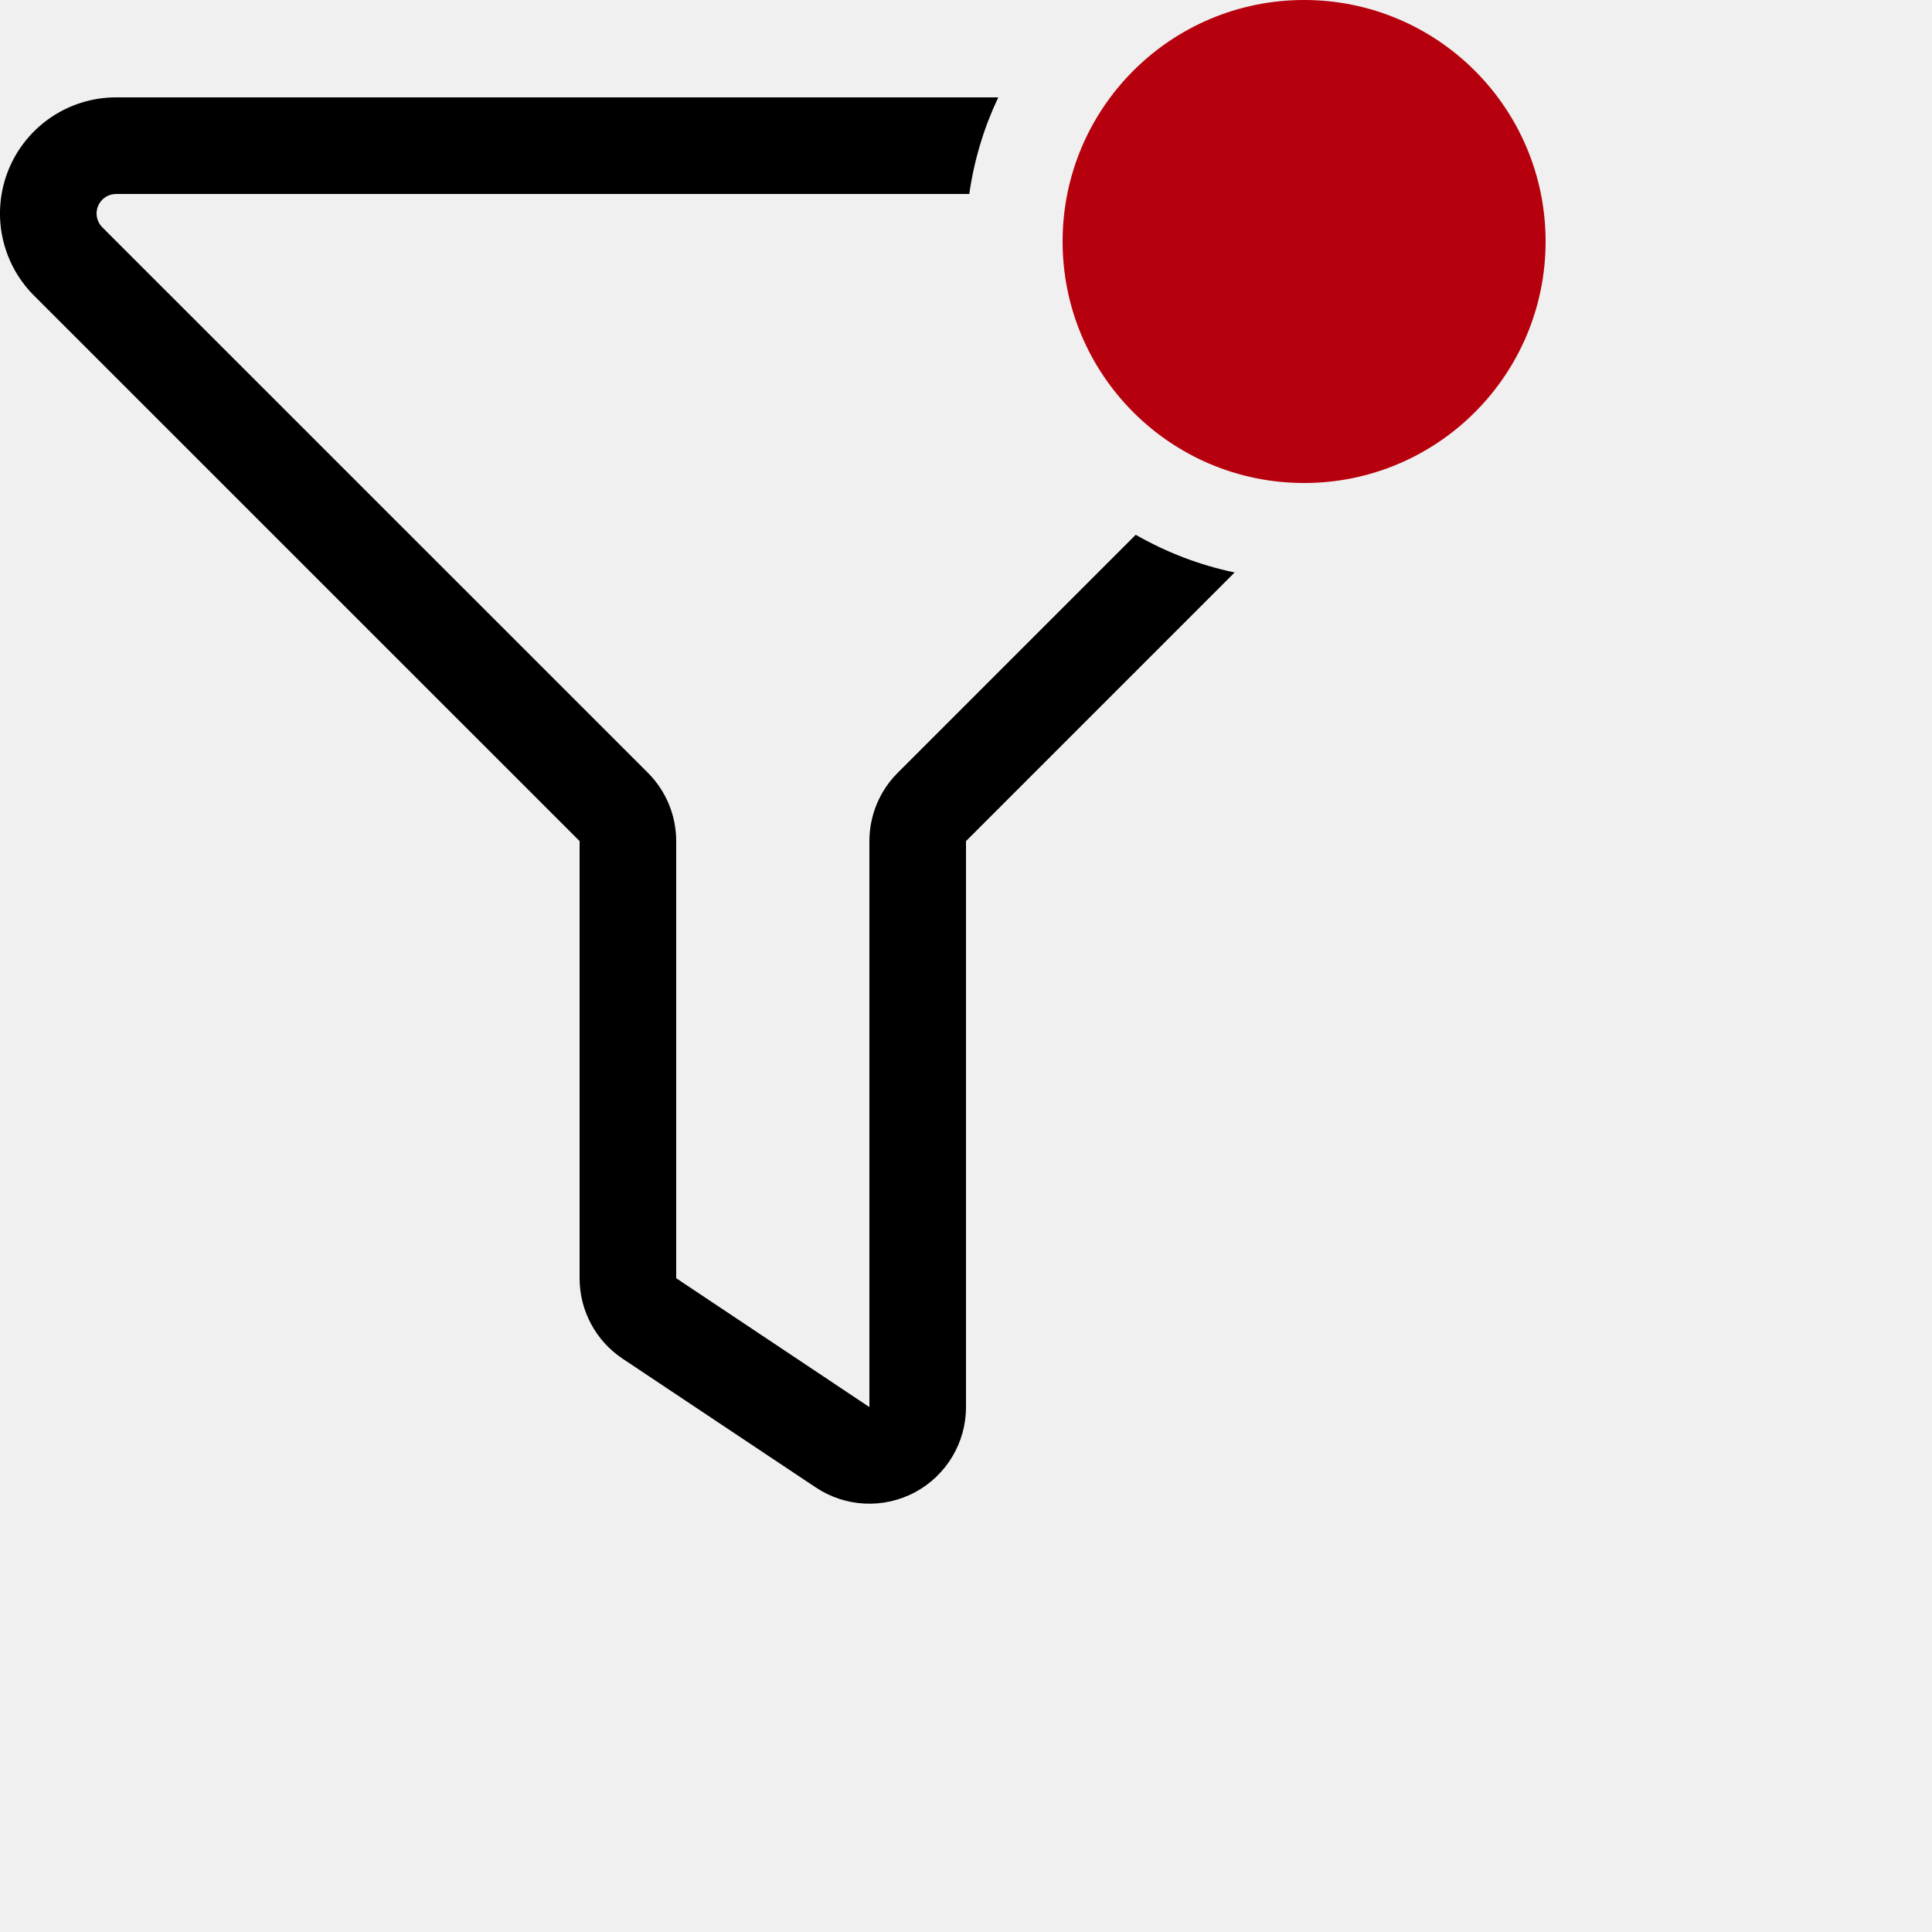
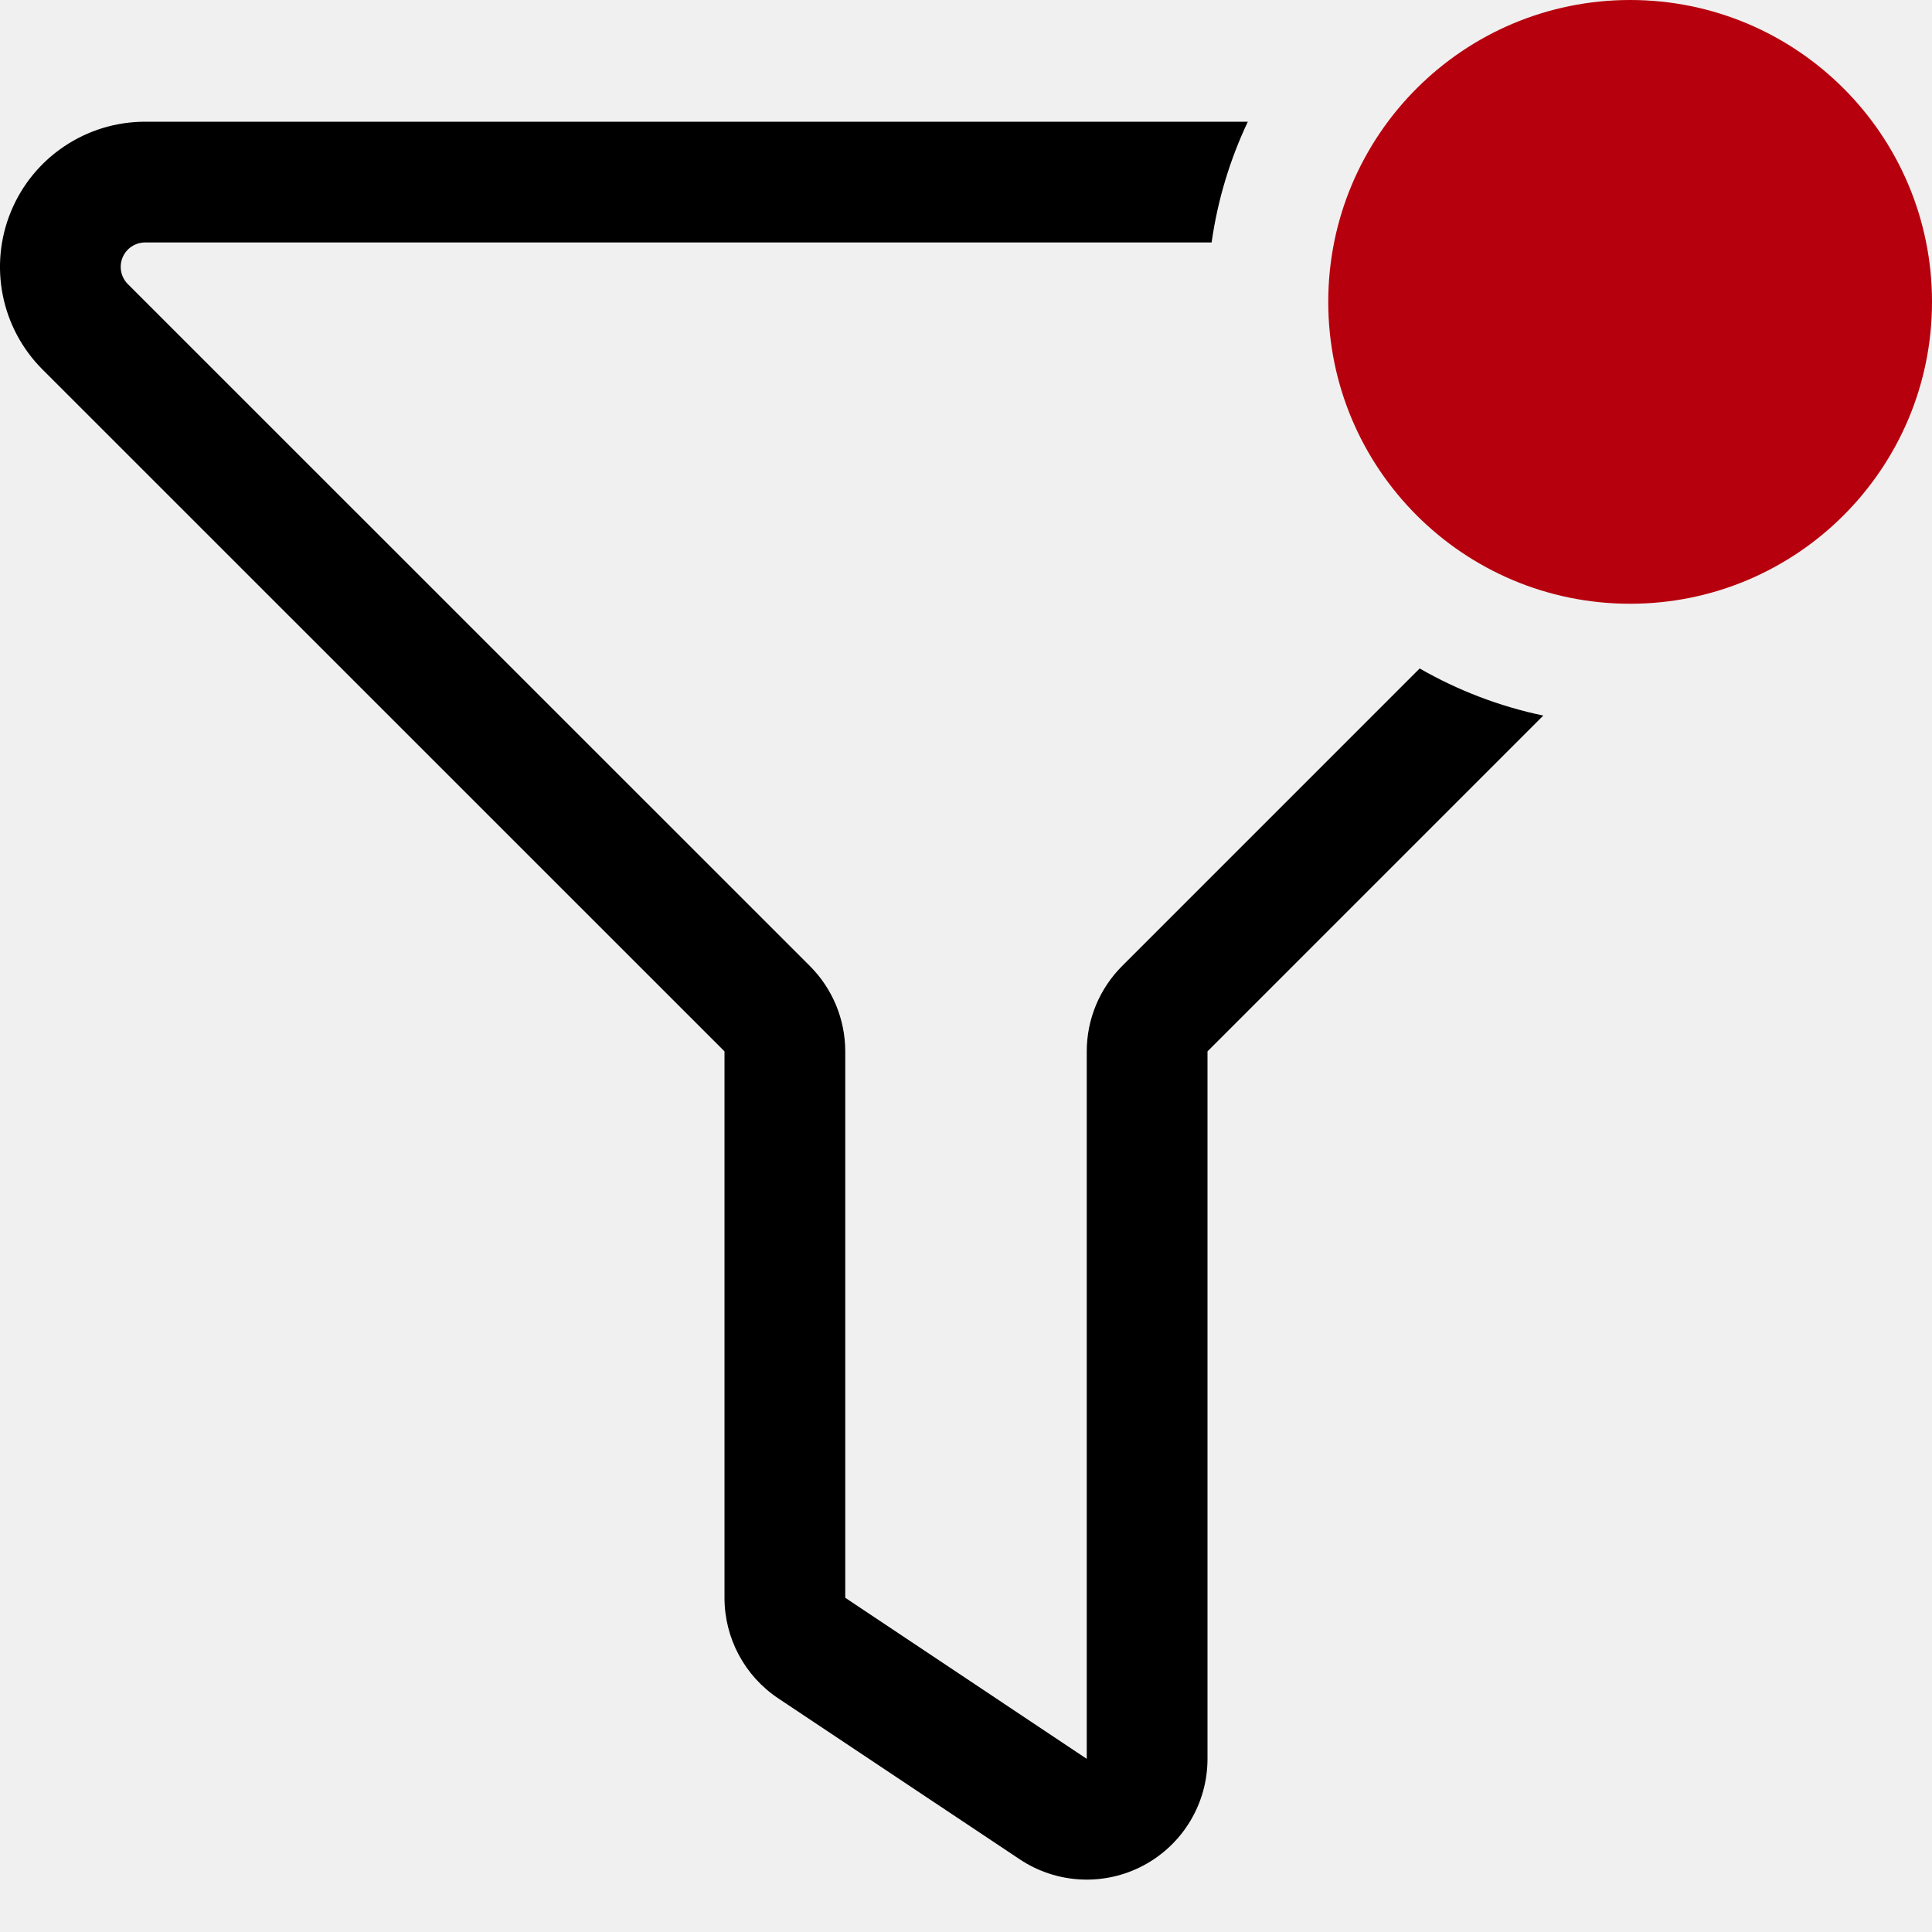
- <svg xmlns="http://www.w3.org/2000/svg" fill="none" viewBox="0 0 20 20">
+ <svg xmlns="http://www.w3.org/2000/svg" fill="none" viewBox="0 0 16 16">
  <g clip-path="url(#a)">
    <path fill="currentColor" fill-rule="evenodd" d="M12.781 5.926 10 8.707v5.859a1 1 0 0 1-1.555.832l-2-1.333A1 1 0 0 1 6 13.232V8.707L.352 3.06a1.202 1.202 0 0 1 .85-2.052h9.132c-.147.31-.25.647-.3 1H1.202a.202.202 0 0 0-.143.345L6.707 8A1 1 0 0 1 7 8.707v4.525l2 1.334V8.707A1 1 0 0 1 9.293 8l2.464-2.464c.314.18.659.314 1.024.39Z" clip-rule="evenodd" />
    <circle cx="13.5" cy="2.5" r="2.5" fill="#B7000D" />
  </g>
  <defs>
    <clipPath id="a">
      <path fill="#fff" d="M0 0h16v16H0z" />
    </clipPath>
  </defs>
</svg>
